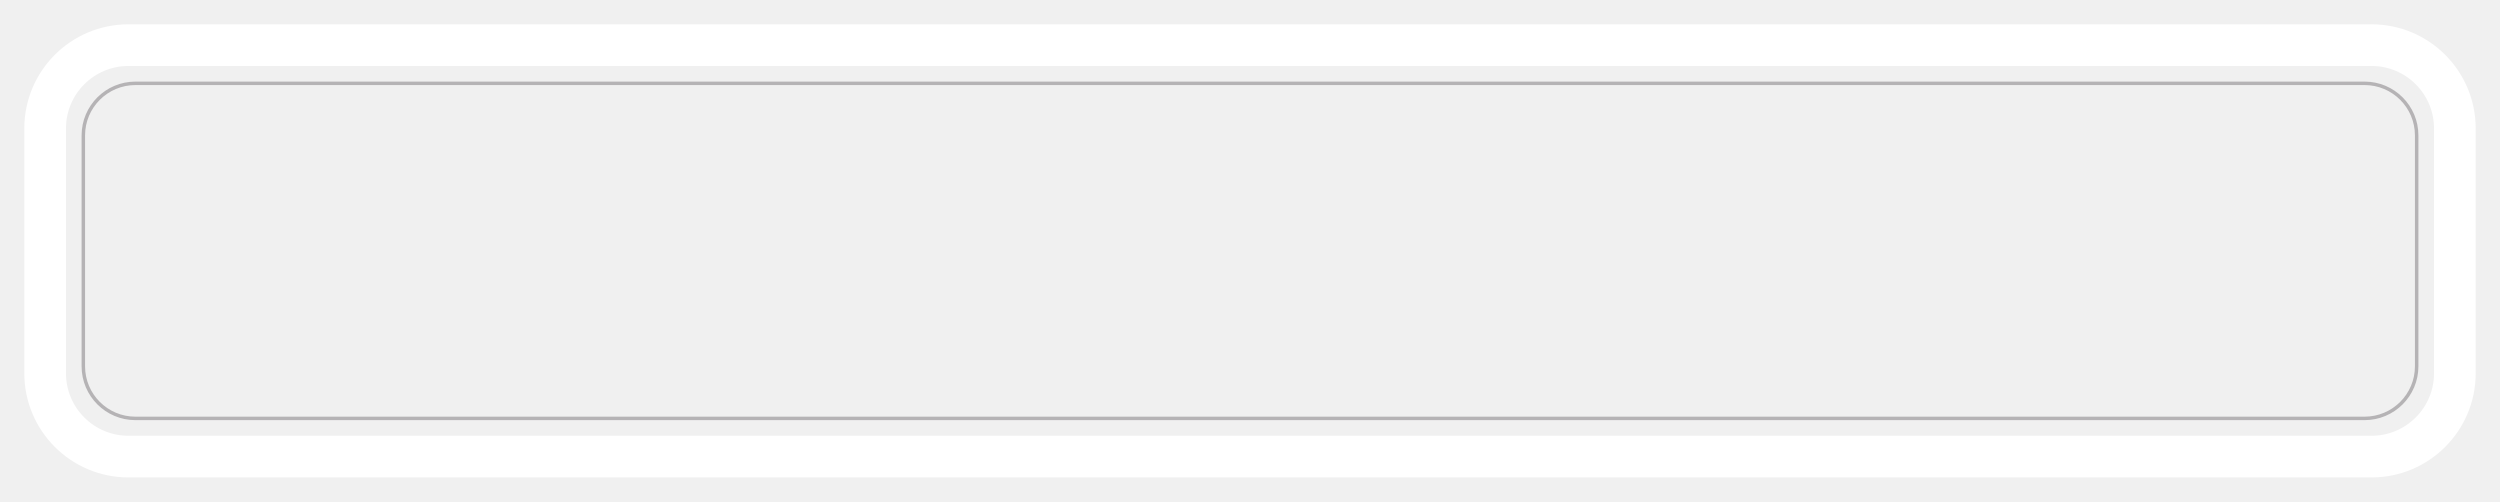
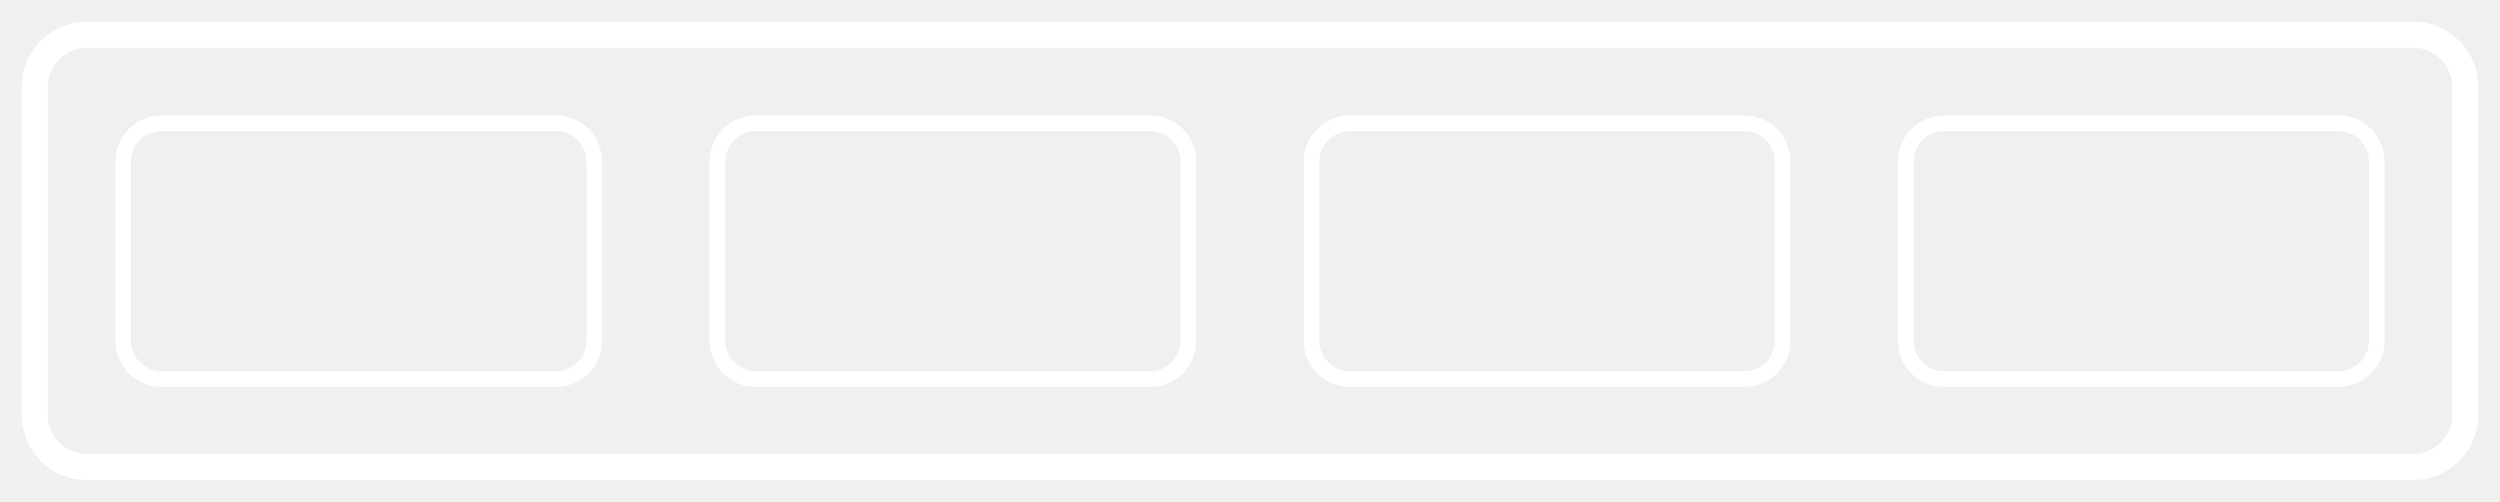
<svg xmlns="http://www.w3.org/2000/svg" viewBox="0 0 1440 289">
-   <rect x="26" y="26" width="1388" height="237" rx="48" fill="none" stroke="#ffffff" stroke-width="24" />
-   <rect x="48" y="48" width="1344" height="193" rx="30" fill="none" stroke="#2b242a" stroke-width="2" opacity="0.3" />
+   <rect x="20" y="20" width="1400" height="249" rx="30" fill="none" stroke="#ffffff" stroke-width="15" />
+   <rect x="71" y="71" width="271.29" height="147.35" rx="22" fill="none" stroke="#ffffff" stroke-width="9" />
+   <rect x="413.24" y="71" width="271.29" height="147.35" rx="22" fill="none" stroke="#ffffff" stroke-width="9" />
+   <rect x="755.47" y="71" width="271.29" height="147.35" rx="22" fill="none" stroke="#ffffff" stroke-width="9" />
+   <rect x="1097.71" y="71" width="271.29" height="147.35" rx="22" fill="none" stroke="#ffffff" stroke-width="9" />
</svg>
